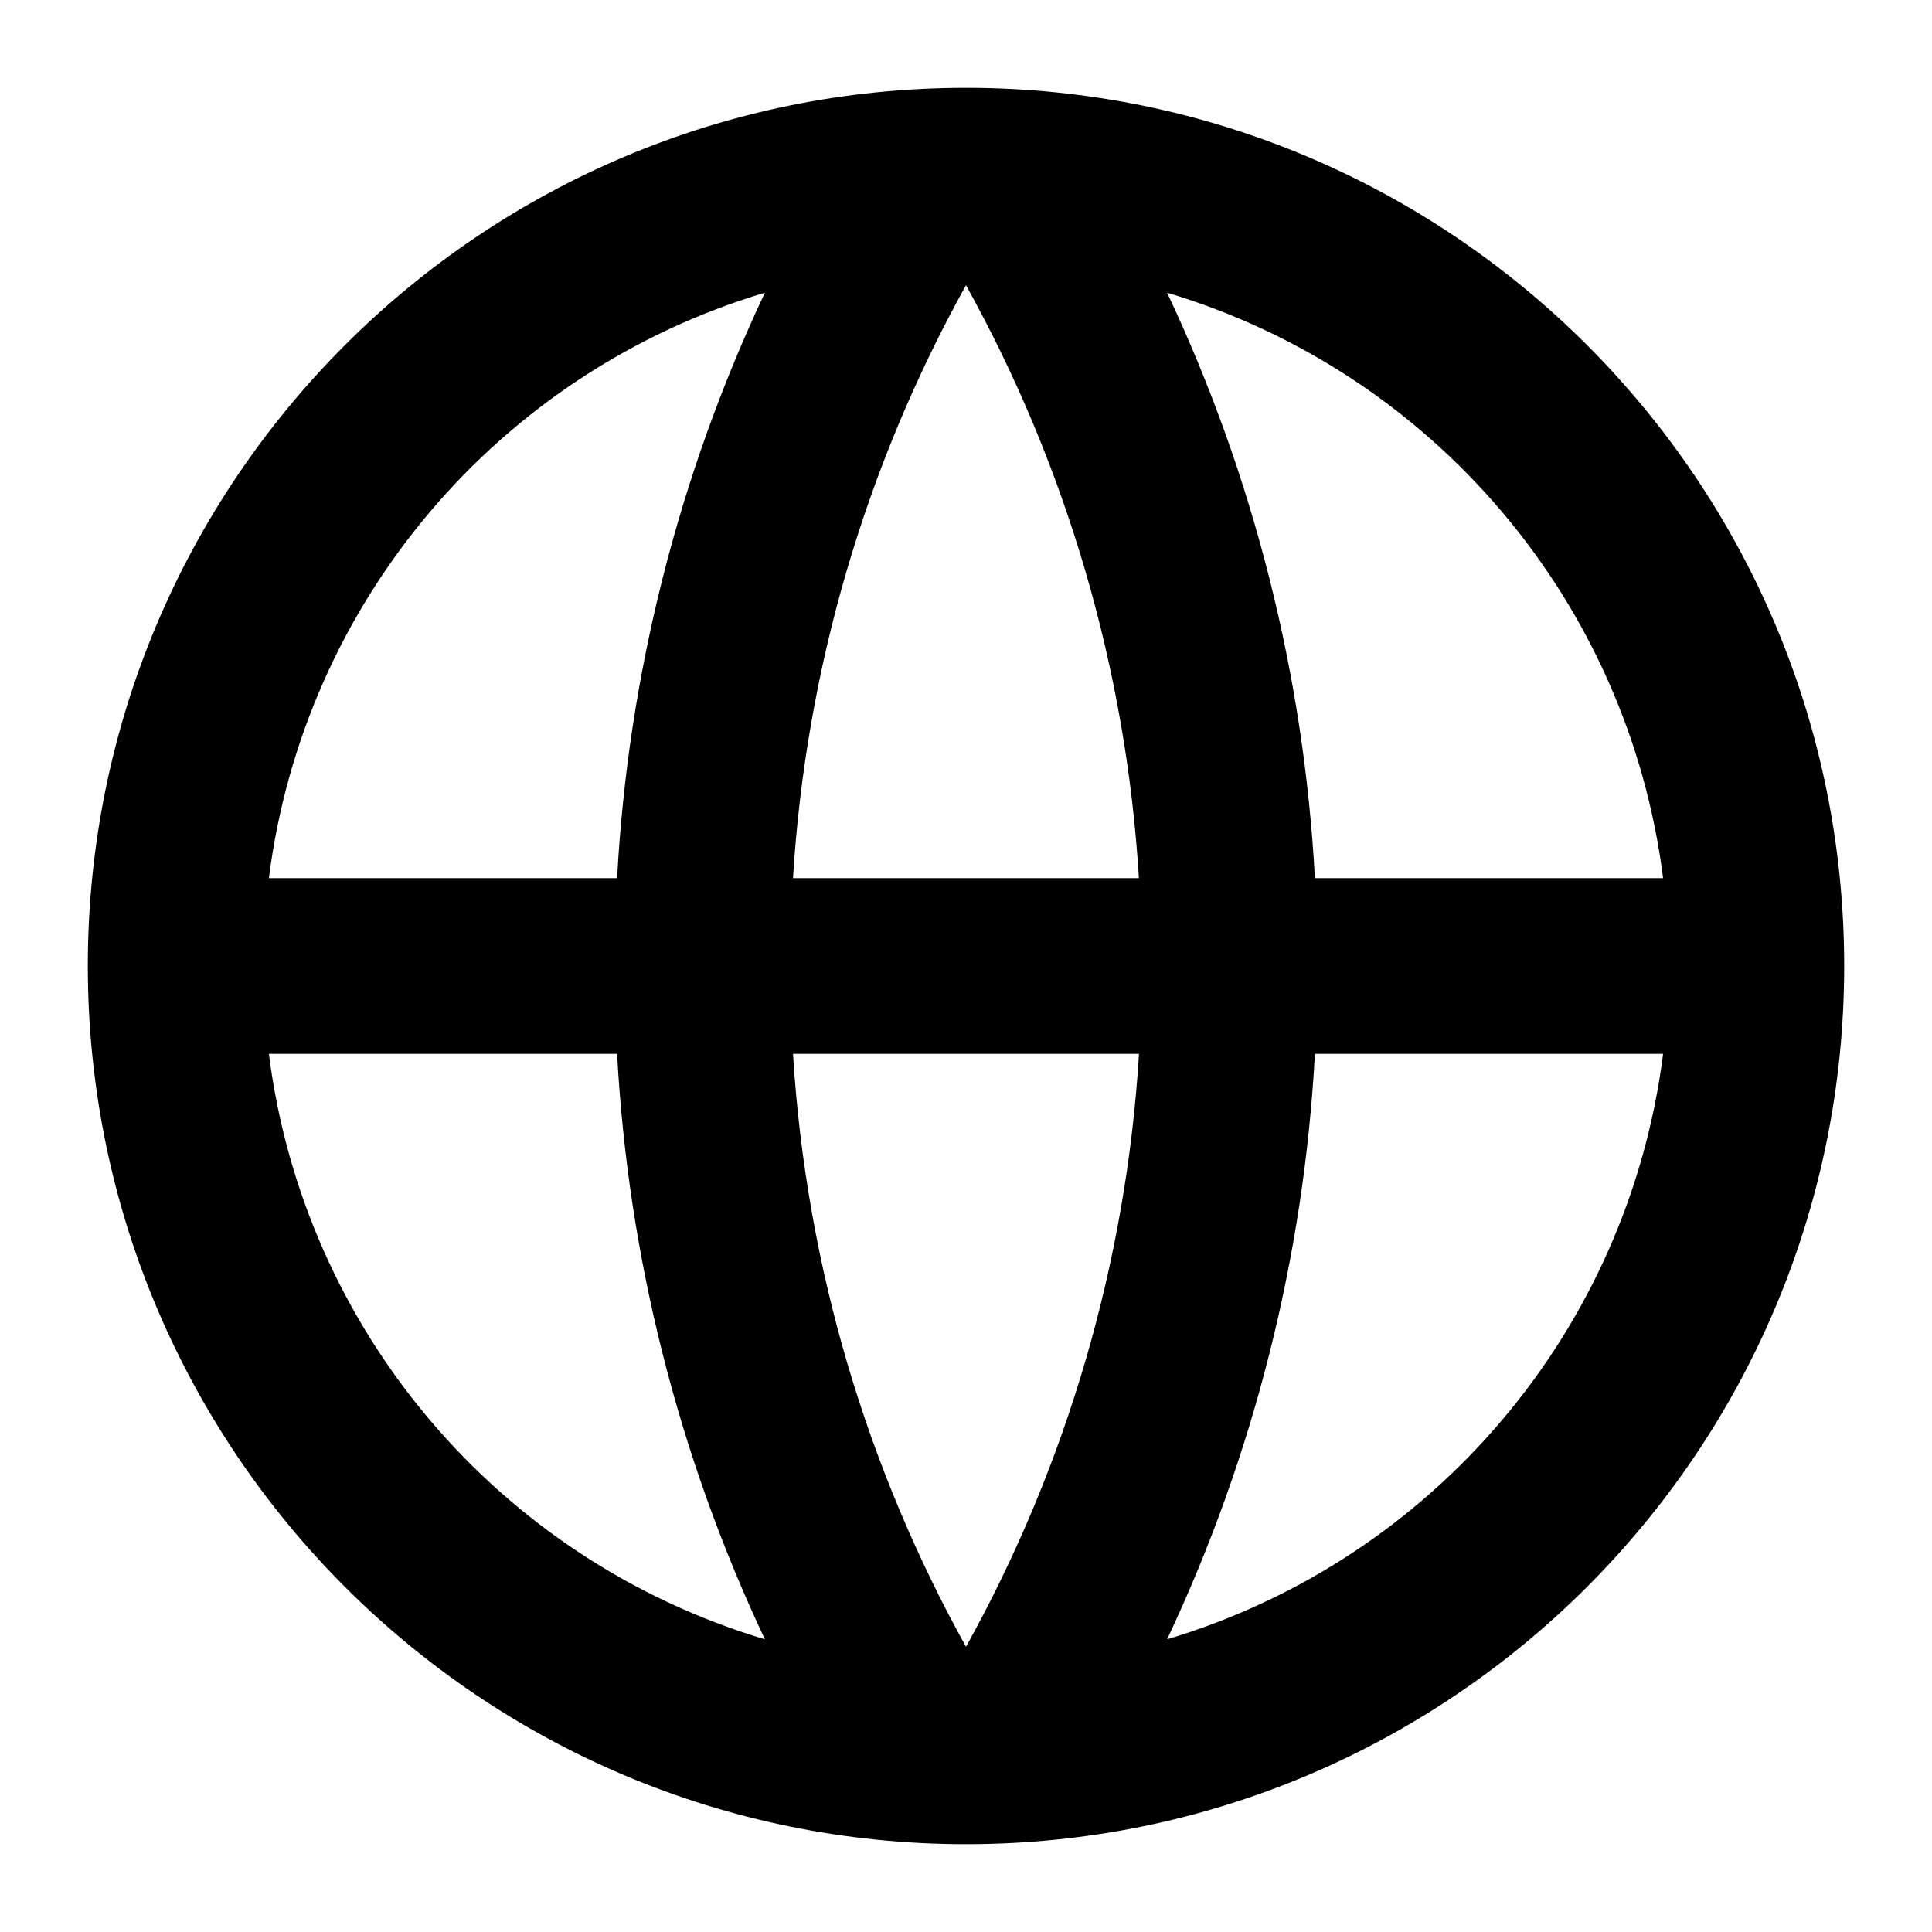
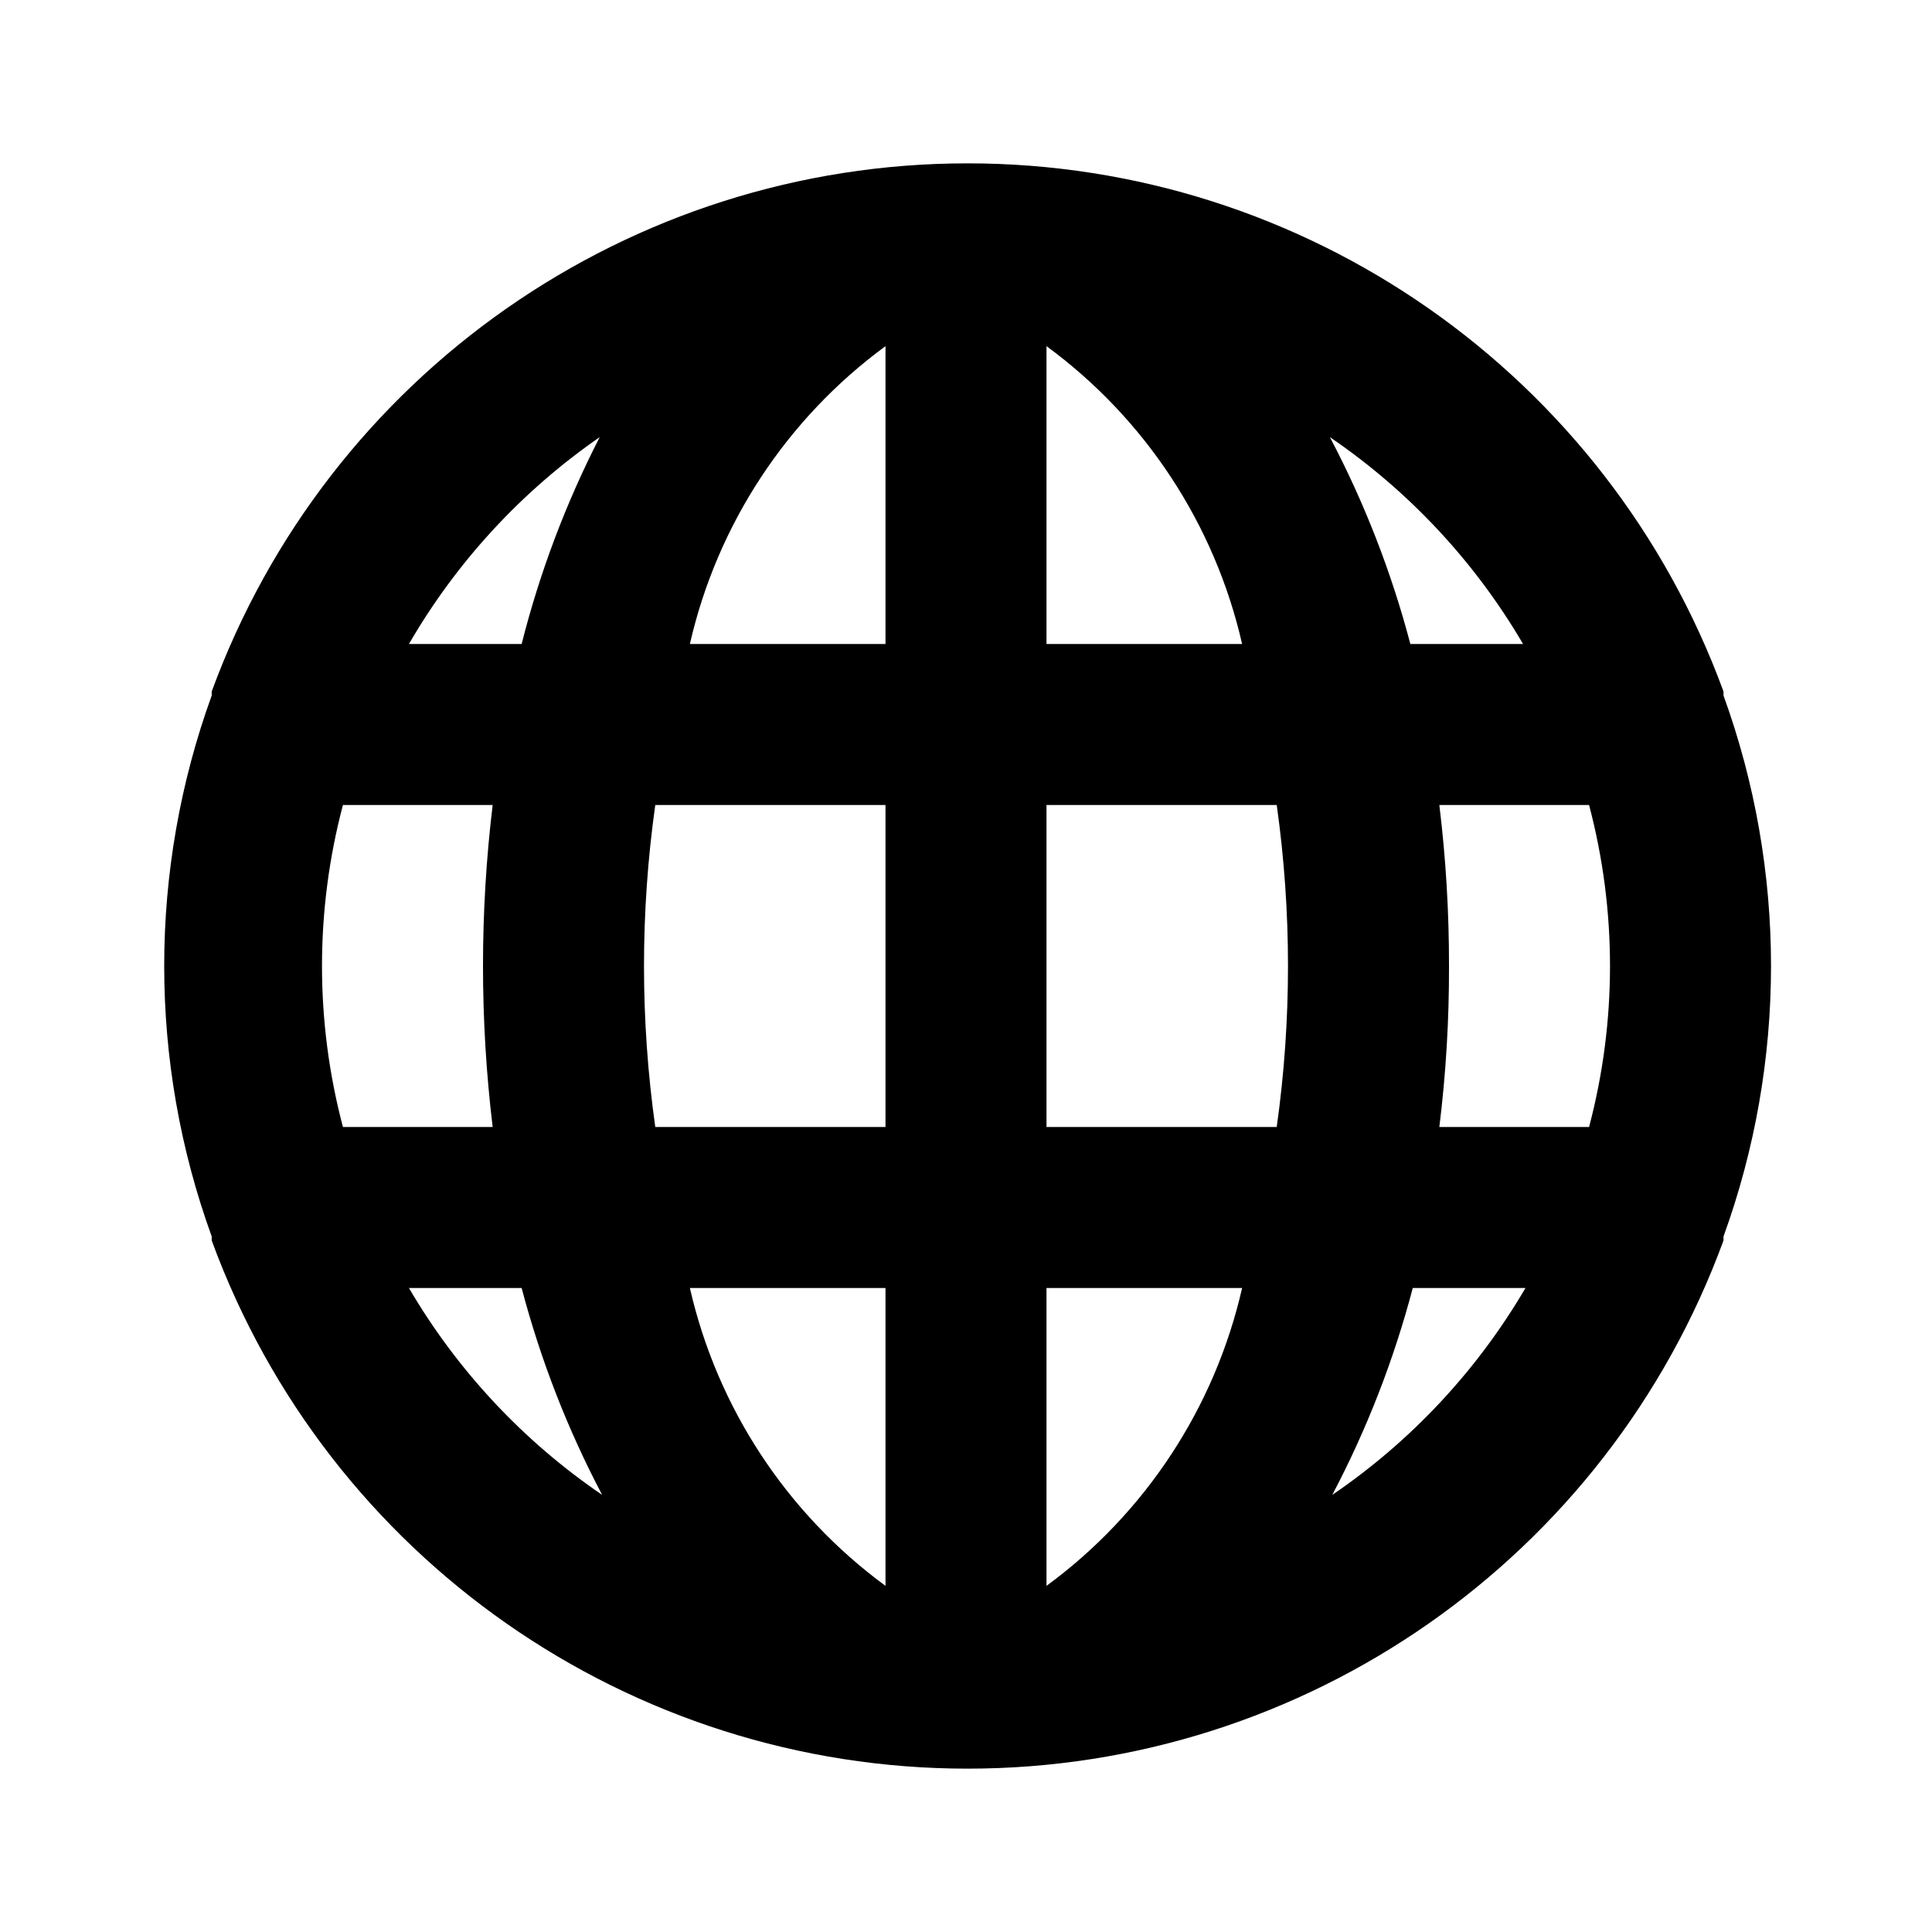
- <svg width="24" height="24" fill="none" data-icon="globe" role="img" viewBox="1 1 22 22">
-   <g clip-path="url(#a)">
-     <path fill="currentColor" d="M12 22C6.477 22 2 17.523 2 12S6.477 2 12 2s10 4.477 10 10-4.477 10-10 10Zm-2.29-2.333A17.9 17.9 0 0 1 8.027 13H4.062a8.008 8.008 0 0 0 5.648 6.667ZM10.03 13c.151 2.439.848 4.73 1.97 6.752A15.906 15.906 0 0 0 13.97 13h-3.94Zm9.908 0h-3.965a17.9 17.9 0 0 1-1.683 6.667A8.008 8.008 0 0 0 19.938 13ZM4.062 11h3.965A17.9 17.9 0 0 1 9.71 4.333 8.008 8.008 0 0 0 4.062 11Zm5.969 0h3.938A15.904 15.904 0 0 0 12 4.248 15.906 15.906 0 0 0 10.03 11h.001Zm4.259-6.667A17.9 17.9 0 0 1 15.973 11h3.965a8.008 8.008 0 0 0-5.648-6.667Z" />
-   </g>
-   <defs>
-     <clipPath id="a">
-       <path fill="currentColor" d="M0 0h24v24H0z" />
-     </clipPath>
-   </defs>
+ <svg fill="none" viewBox="0 0 24 24" data-icon="globe" role="img">
+   <path fill="currentColor" d="M21.41 8.64v-.05a10 10 0 0 0-18.78 0v.05a9.86 9.86 0 0 0 0 6.72v.05a10 10 0 0 0 18.78 0v-.05a9.86 9.86 0 0 0 0-6.72ZM4.26 14a7.82 7.82 0 0 1 0-4h1.86a16.73 16.73 0 0 0 0 4H4.26Zm.82 2h1.4c.235.892.57 1.754 1 2.57A7.999 7.999 0 0 1 5.08 16Zm1.4-8h-1.4a8 8 0 0 1 2.37-2.57A12.15 12.15 0 0 0 6.48 8ZM11 19.7A6.34 6.34 0 0 1 8.57 16H11v3.7Zm0-5.7H8.14a14.36 14.36 0 0 1 0-4H11v4Zm0-6H8.57A6.34 6.34 0 0 1 11 4.3V8Zm7.92 0h-1.4a12.148 12.148 0 0 0-1-2.57A8 8 0 0 1 18.92 8ZM13 4.3A6.34 6.34 0 0 1 15.43 8H13V4.3Zm0 15.4V16h2.43A6.34 6.34 0 0 1 13 19.7Zm2.86-5.7H13v-4h2.86a14.36 14.36 0 0 1 0 4Zm.69 4.57c.43-.816.765-1.678 1-2.57h1.4a7.999 7.999 0 0 1-2.4 2.57ZM19.74 14h-1.86c.082-.663.122-1.331.12-2a16.285 16.285 0 0 0-.12-2h1.86a7.82 7.82 0 0 1 0 4Z" />
</svg>
